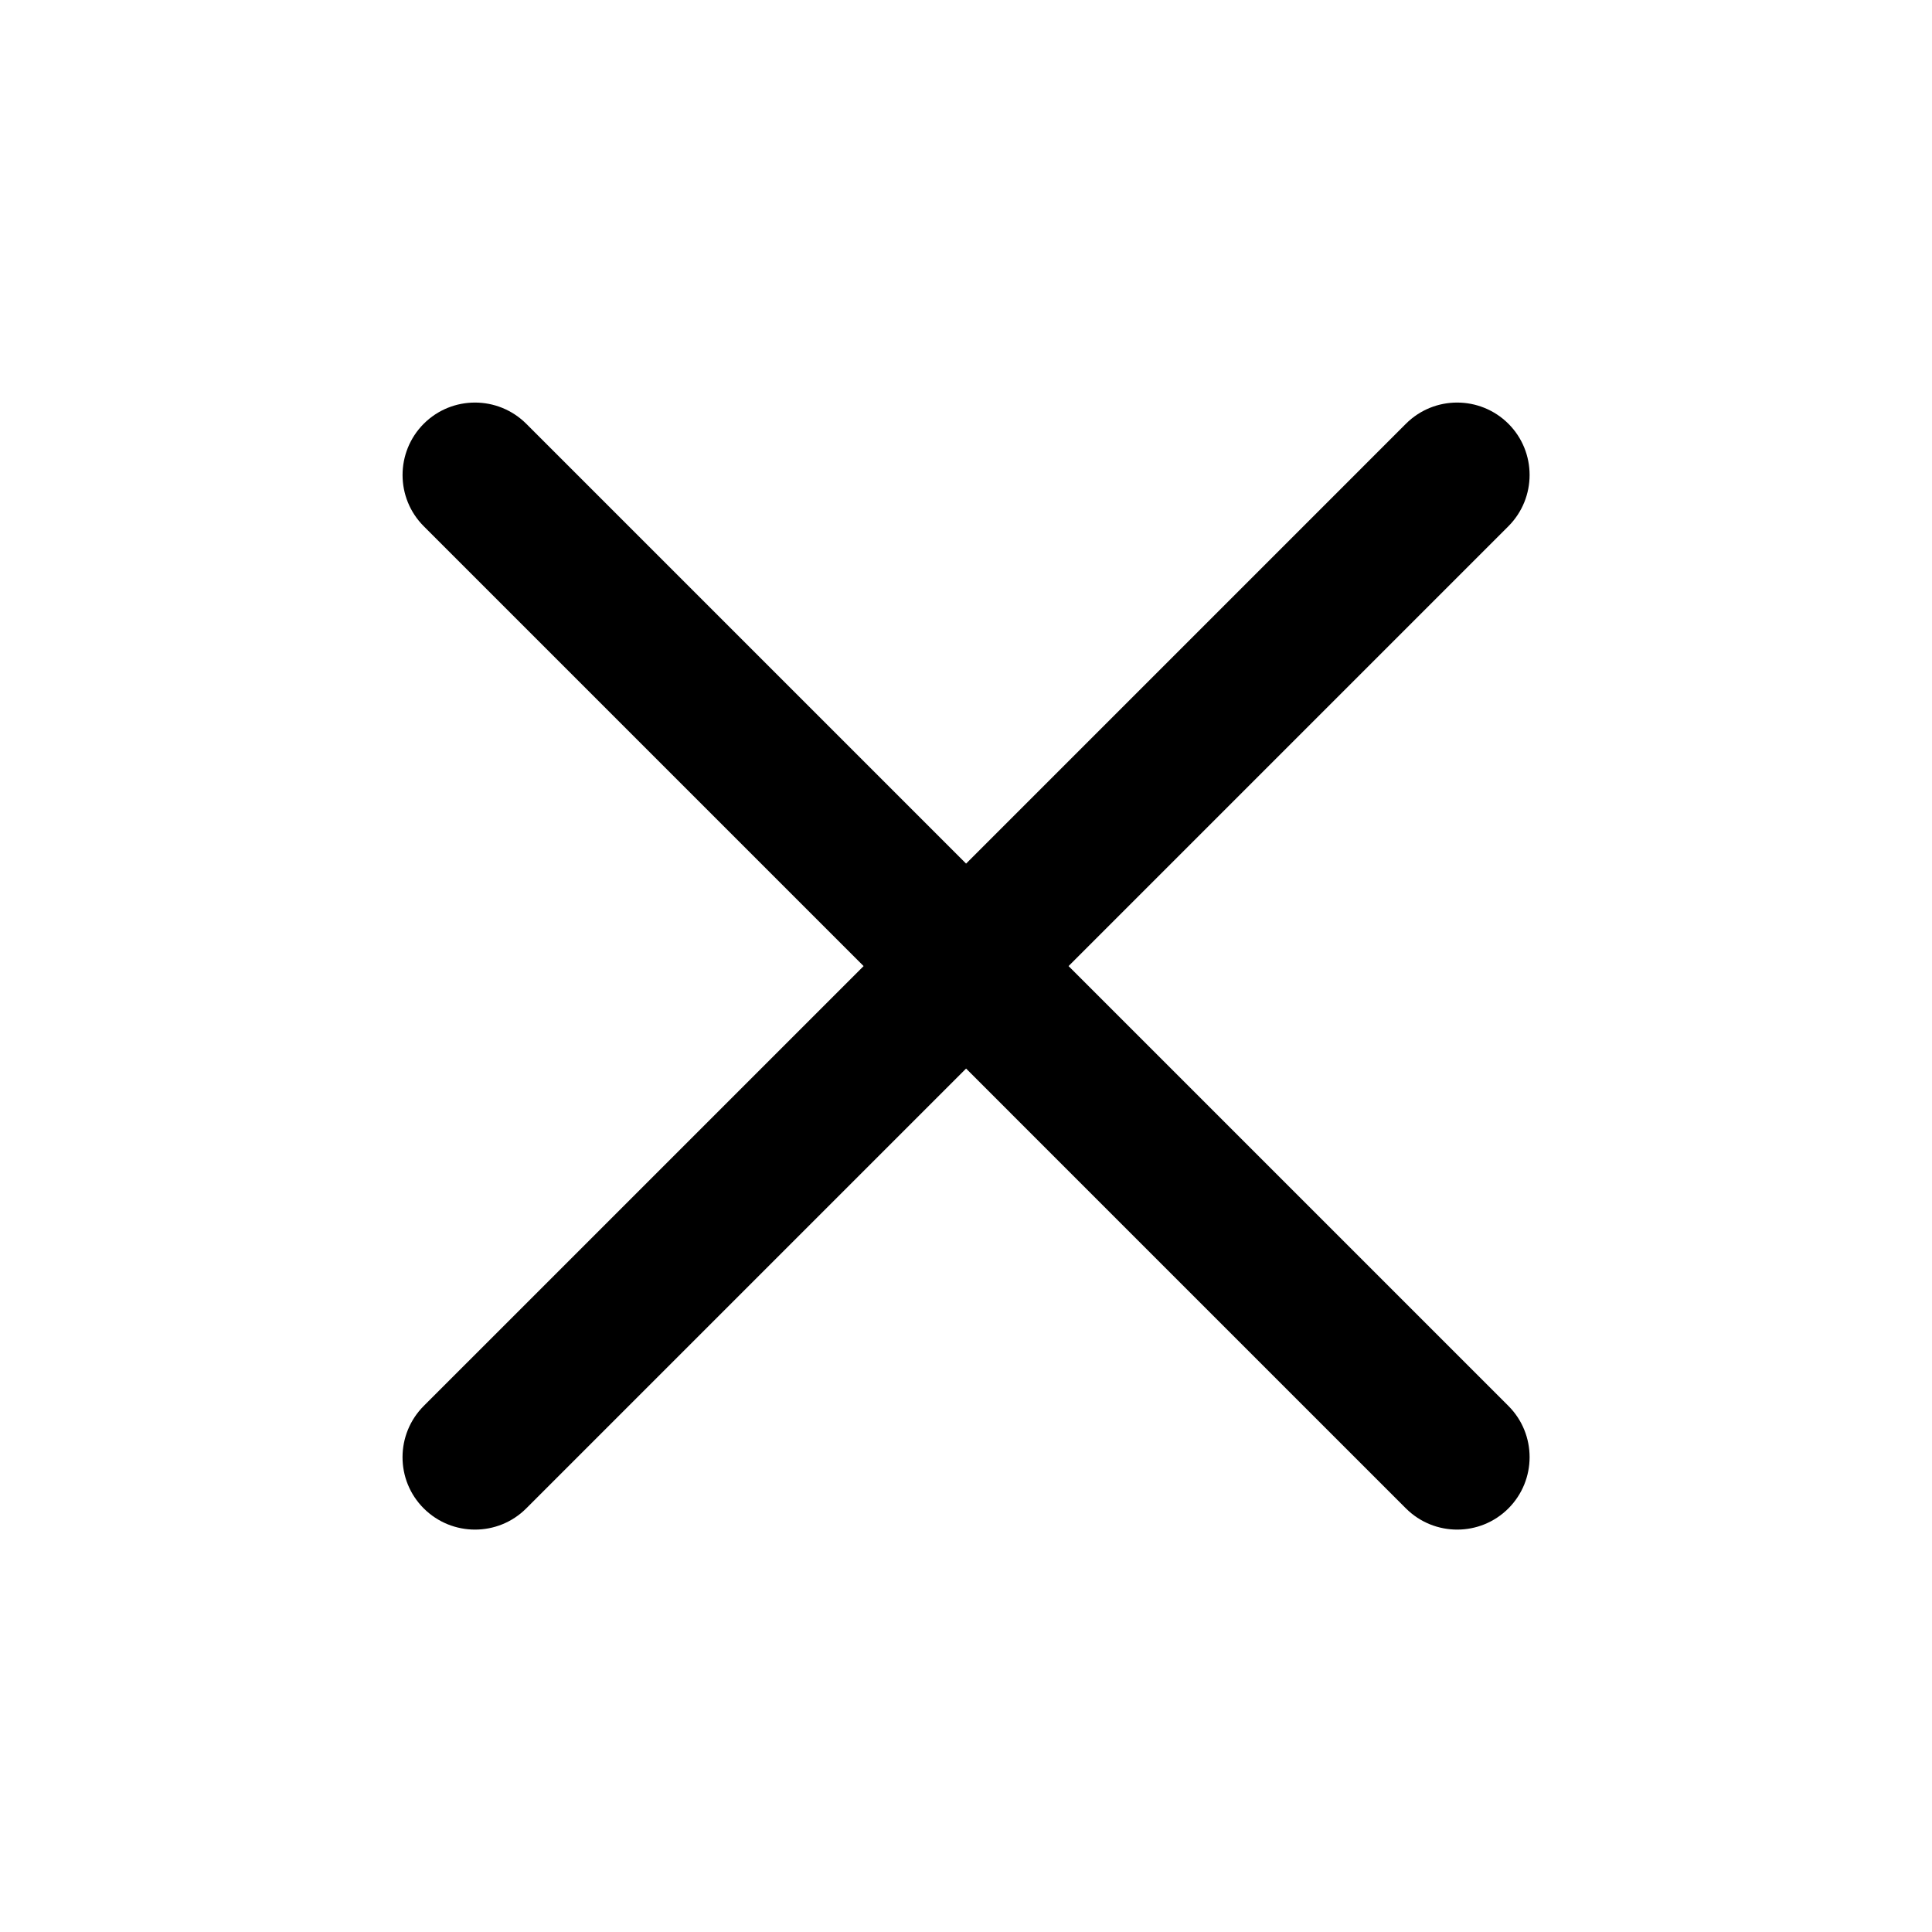
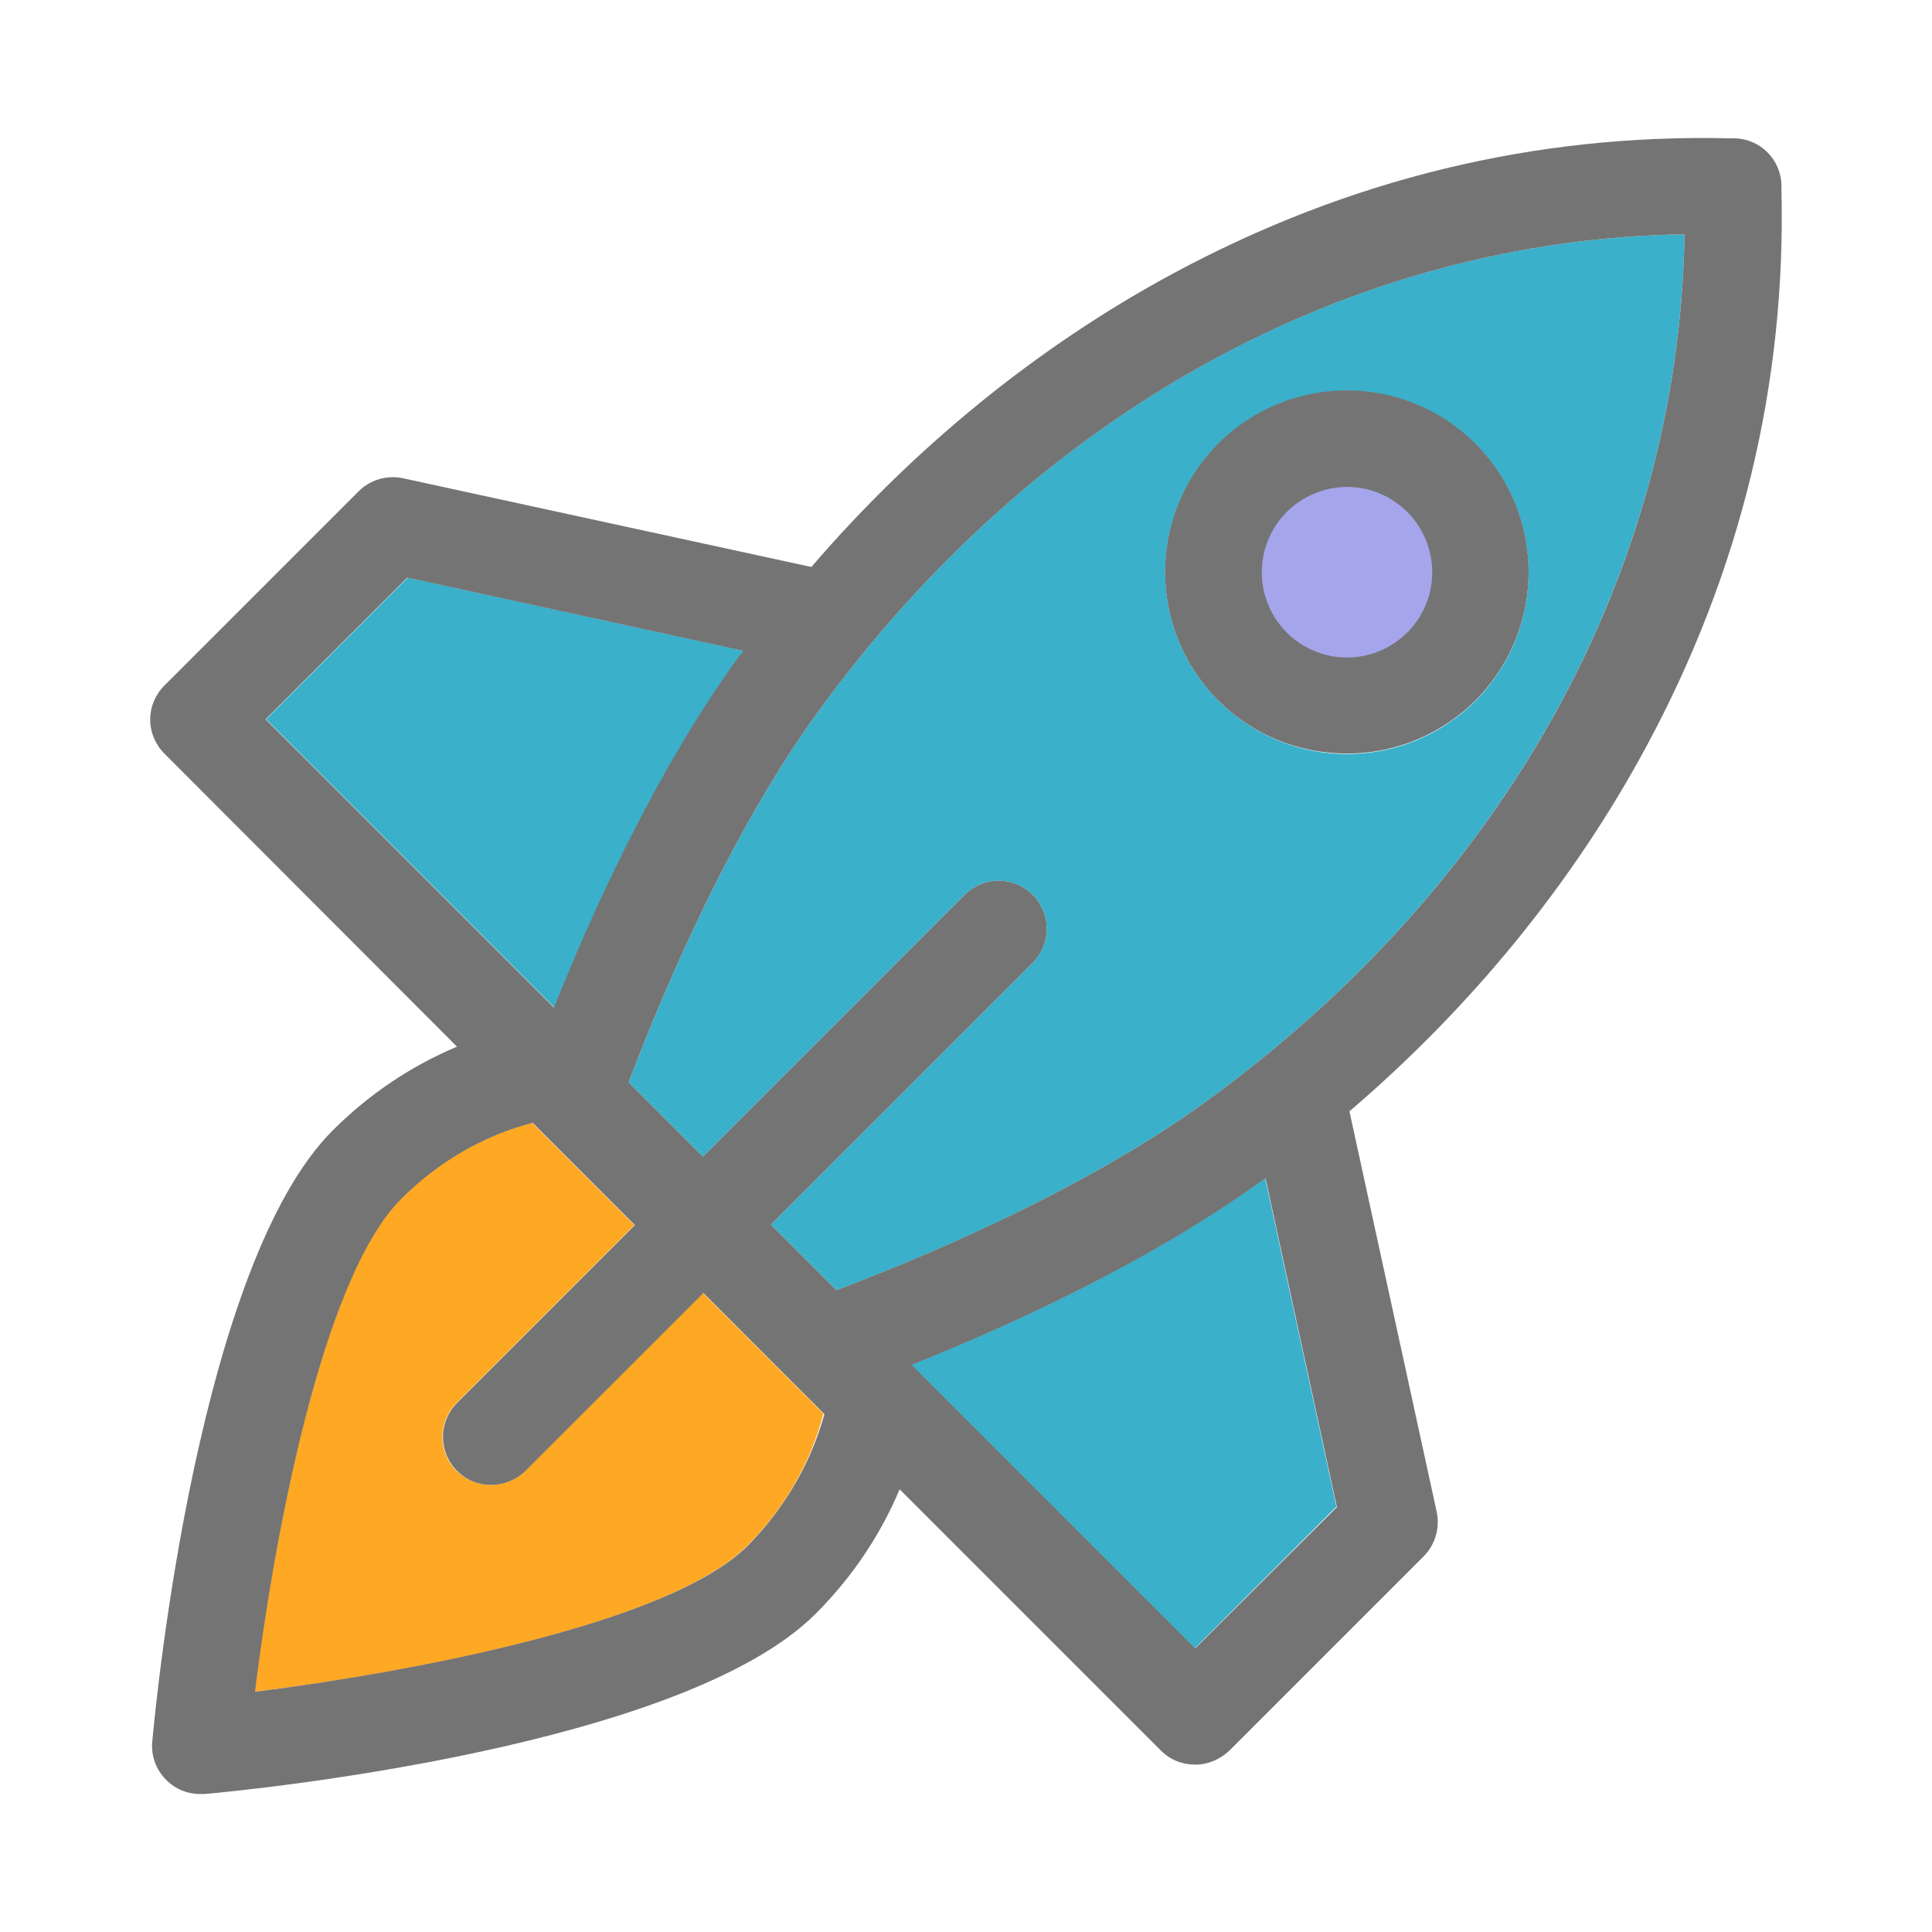
- <svg xmlns="http://www.w3.org/2000/svg" fill="none" height="24" viewBox="0 0 24 24" width="24">
-   <path d="m5.264 5.264c.351-.351.921-.351 1.273 0l5.464 5.464 5.464-5.464c.351-.351.921-.351 1.273 0 .351.351.351.921 0 1.273l-5.464 5.464 5.464 5.464c.351.351.351.921 0 1.273-.351.351-.921.351-1.273 0l-5.464-5.464-5.464 5.464c-.351.351-.921.351-1.273 0s-.351-.921 0-1.273l5.464-5.464-5.464-5.464c-.351-.351-.351-.921 0-1.273z" fill="currentColor" />
+ <svg xmlns="http://www.w3.org/2000/svg" style="isolation:isolate" viewBox="0 0 28 28" width="28pt" height="28pt">
+   <defs>
+     <clipPath id="_clipPath_yAx6PtNYfYNboKtH5m6BnmQJqO7JI4al">
+       <rect width="28" height="28" />
+     </clipPath>
+   </defs>
+   <g clip-path="url(#_clipPath_yAx6PtNYfYNboKtH5m6BnmQJqO7JI4al)">
+     <g>
+       <path d=" M 10.187 18.74 L 7.608 21.318 C 7.469 21.458 7.294 21.521 7.112 21.521 C 6.931 21.521 6.756 21.451 6.616 21.318 C 6.485 21.188 6.412 21.011 6.412 20.826 C 6.412 20.641 6.485 20.464 6.616 20.333 L 9.194 17.755 L 7.804 16.364 L 7.713 16.273 C 7.007 16.455 6.344 16.832 5.806 17.377 C 4.646 18.537 3.961 22.366 3.688 24.519 C 5.84 24.253 9.67 23.561 10.83 22.401 C 11.389 21.842 11.752 21.179 11.934 20.487 L 11.444 19.998 L 10.187 18.74 Z " fill="rgb(255,168,36)" />
+       <path d=" M 18.1 8.186 C 18.1 7.366 18.76 6.7 19.573 6.7 C 20.386 6.7 21.046 7.366 21.046 8.186 C 21.046 9.006 20.386 9.671 19.573 9.671 C 18.76 9.671 18.1 9.006 18.1 8.186 Z " fill="rgb(165,165,236)" />
+       <path d=" M 10.718 9.51 C 10.739 9.482 10.76 9.454 10.781 9.433 L 5.91 8.371 L 3.856 10.425 L 8.035 14.603 C 8.531 13.36 9.474 11.228 10.718 9.51 L 10.718 9.51 Z  M 18.299 17.098 C 16.587 18.342 14.449 19.285 13.205 19.781 L 17.314 23.89 L 19.368 21.835 L 18.334 17.07 C 18.32 17.084 18.313 17.091 18.299 17.098 L 18.299 17.098 Z  M 10.187 16.763 L 13.981 12.968 C 14.157 12.792 14.413 12.724 14.654 12.788 C 14.894 12.852 15.082 13.04 15.146 13.281 C 15.211 13.521 15.142 13.778 14.966 13.954 L 11.172 17.748 L 12.122 18.698 C 13.093 18.335 15.602 17.329 17.475 15.966 C 21.828 12.808 24.336 8.252 24.413 3.396 C 19.55 3.472 15.001 5.981 11.843 10.334 C 10.48 12.214 9.474 14.722 9.111 15.686 L 10.187 16.763 L 10.187 16.763 Z  M 17.656 6.435 C 18.685 5.408 20.352 5.408 21.381 6.435 C 22.409 7.462 22.411 9.127 21.384 10.156 C 20.358 11.184 18.692 11.186 17.663 10.159 C 17.167 9.667 16.888 8.997 16.887 8.299 C 16.885 7.6 17.162 6.929 17.656 6.435 Z " fill="rgb(58,176,202)" />
+       <path d=" M 6.623 15.169 C 5.959 15.449 5.351 15.854 4.82 16.385 C 2.892 18.314 2.27 24.54 2.207 25.238 C 2.186 25.448 2.263 25.651 2.41 25.797 C 2.541 25.929 2.72 26.002 2.906 26 L 2.969 26 C 3.674 25.937 9.893 25.315 11.822 23.387 C 12.36 22.849 12.765 22.234 13.038 21.584 L 16.825 25.371 C 16.958 25.504 17.132 25.574 17.321 25.574 C 17.51 25.574 17.684 25.497 17.817 25.371 L 20.633 22.555 C 20.801 22.387 20.87 22.143 20.822 21.912 L 19.557 16.106 C 21.332 14.589 22.799 12.787 23.854 10.83 C 25.231 8.28 25.887 5.555 25.818 2.739 L 25.818 2.683 C 25.81 2.312 25.511 2.012 25.14 2.005 L 25.084 2.005 C 22.261 1.935 19.543 2.592 16.992 3.969 C 15.05 5.017 13.261 6.47 11.759 8.217 L 5.84 6.931 C 5.61 6.882 5.365 6.952 5.198 7.12 L 2.382 9.936 C 2.251 10.066 2.177 10.244 2.177 10.428 C 2.177 10.613 2.251 10.79 2.382 10.921 L 6.623 15.169 Z  M 10.837 22.401 C 9.684 23.554 5.847 24.246 3.695 24.519 C 3.961 22.366 4.653 18.537 5.813 17.377 C 6.358 16.832 7.014 16.455 7.72 16.273 L 7.811 16.364 L 9.201 17.755 L 6.623 20.333 C 6.424 20.533 6.364 20.833 6.473 21.093 C 6.582 21.354 6.837 21.523 7.119 21.521 C 7.301 21.521 7.476 21.451 7.615 21.318 L 10.194 18.74 L 11.458 20.005 L 11.948 20.494 C 11.759 21.179 11.389 21.842 10.837 22.401 L 10.837 22.401 Z  M 17.321 23.89 L 13.212 19.781 C 14.456 19.285 16.594 18.342 18.306 17.098 C 18.32 17.091 18.327 17.084 18.341 17.077 L 19.375 21.842 L 17.321 23.89 Z  M 11.843 10.334 C 15.001 5.981 19.557 3.472 24.413 3.396 C 24.336 8.259 21.828 12.808 17.475 15.966 C 15.602 17.329 13.086 18.335 12.122 18.698 L 11.172 17.748 L 14.966 13.954 C 15.142 13.778 15.211 13.521 15.146 13.281 C 15.082 13.04 14.894 12.852 14.654 12.788 C 14.413 12.724 14.157 12.792 13.981 12.968 L 10.187 16.763 L 9.111 15.686 C 9.474 14.722 10.48 12.214 11.843 10.334 L 11.843 10.334 Z  M 5.903 8.371 L 10.774 9.433 C 10.753 9.461 10.732 9.489 10.711 9.51 C 9.467 11.221 8.524 13.36 8.028 14.603 L 3.849 10.425 L 5.903 8.371 L 5.903 8.371 Z  M 19.522 10.921 C 20.587 10.922 21.547 10.28 21.954 9.296 C 22.361 8.312 22.135 7.18 21.381 6.428 C 20.352 5.401 18.685 5.401 17.656 6.428 C 16.629 7.457 16.629 9.123 17.656 10.152 C 18.173 10.669 18.844 10.921 19.522 10.921 L 19.522 10.921 Z  M 18.648 7.42 C 18.886 7.183 19.207 7.057 19.522 7.057 C 19.836 7.057 20.151 7.176 20.395 7.42 C 20.749 7.774 20.854 8.305 20.663 8.767 C 20.472 9.228 20.022 9.529 19.522 9.529 C 19.022 9.529 18.572 9.228 18.381 8.767 C 18.189 8.305 18.295 7.774 18.648 7.42 Z " fill="rgb(116,116,116)" />
+     </g>
+   </g>
</svg>
